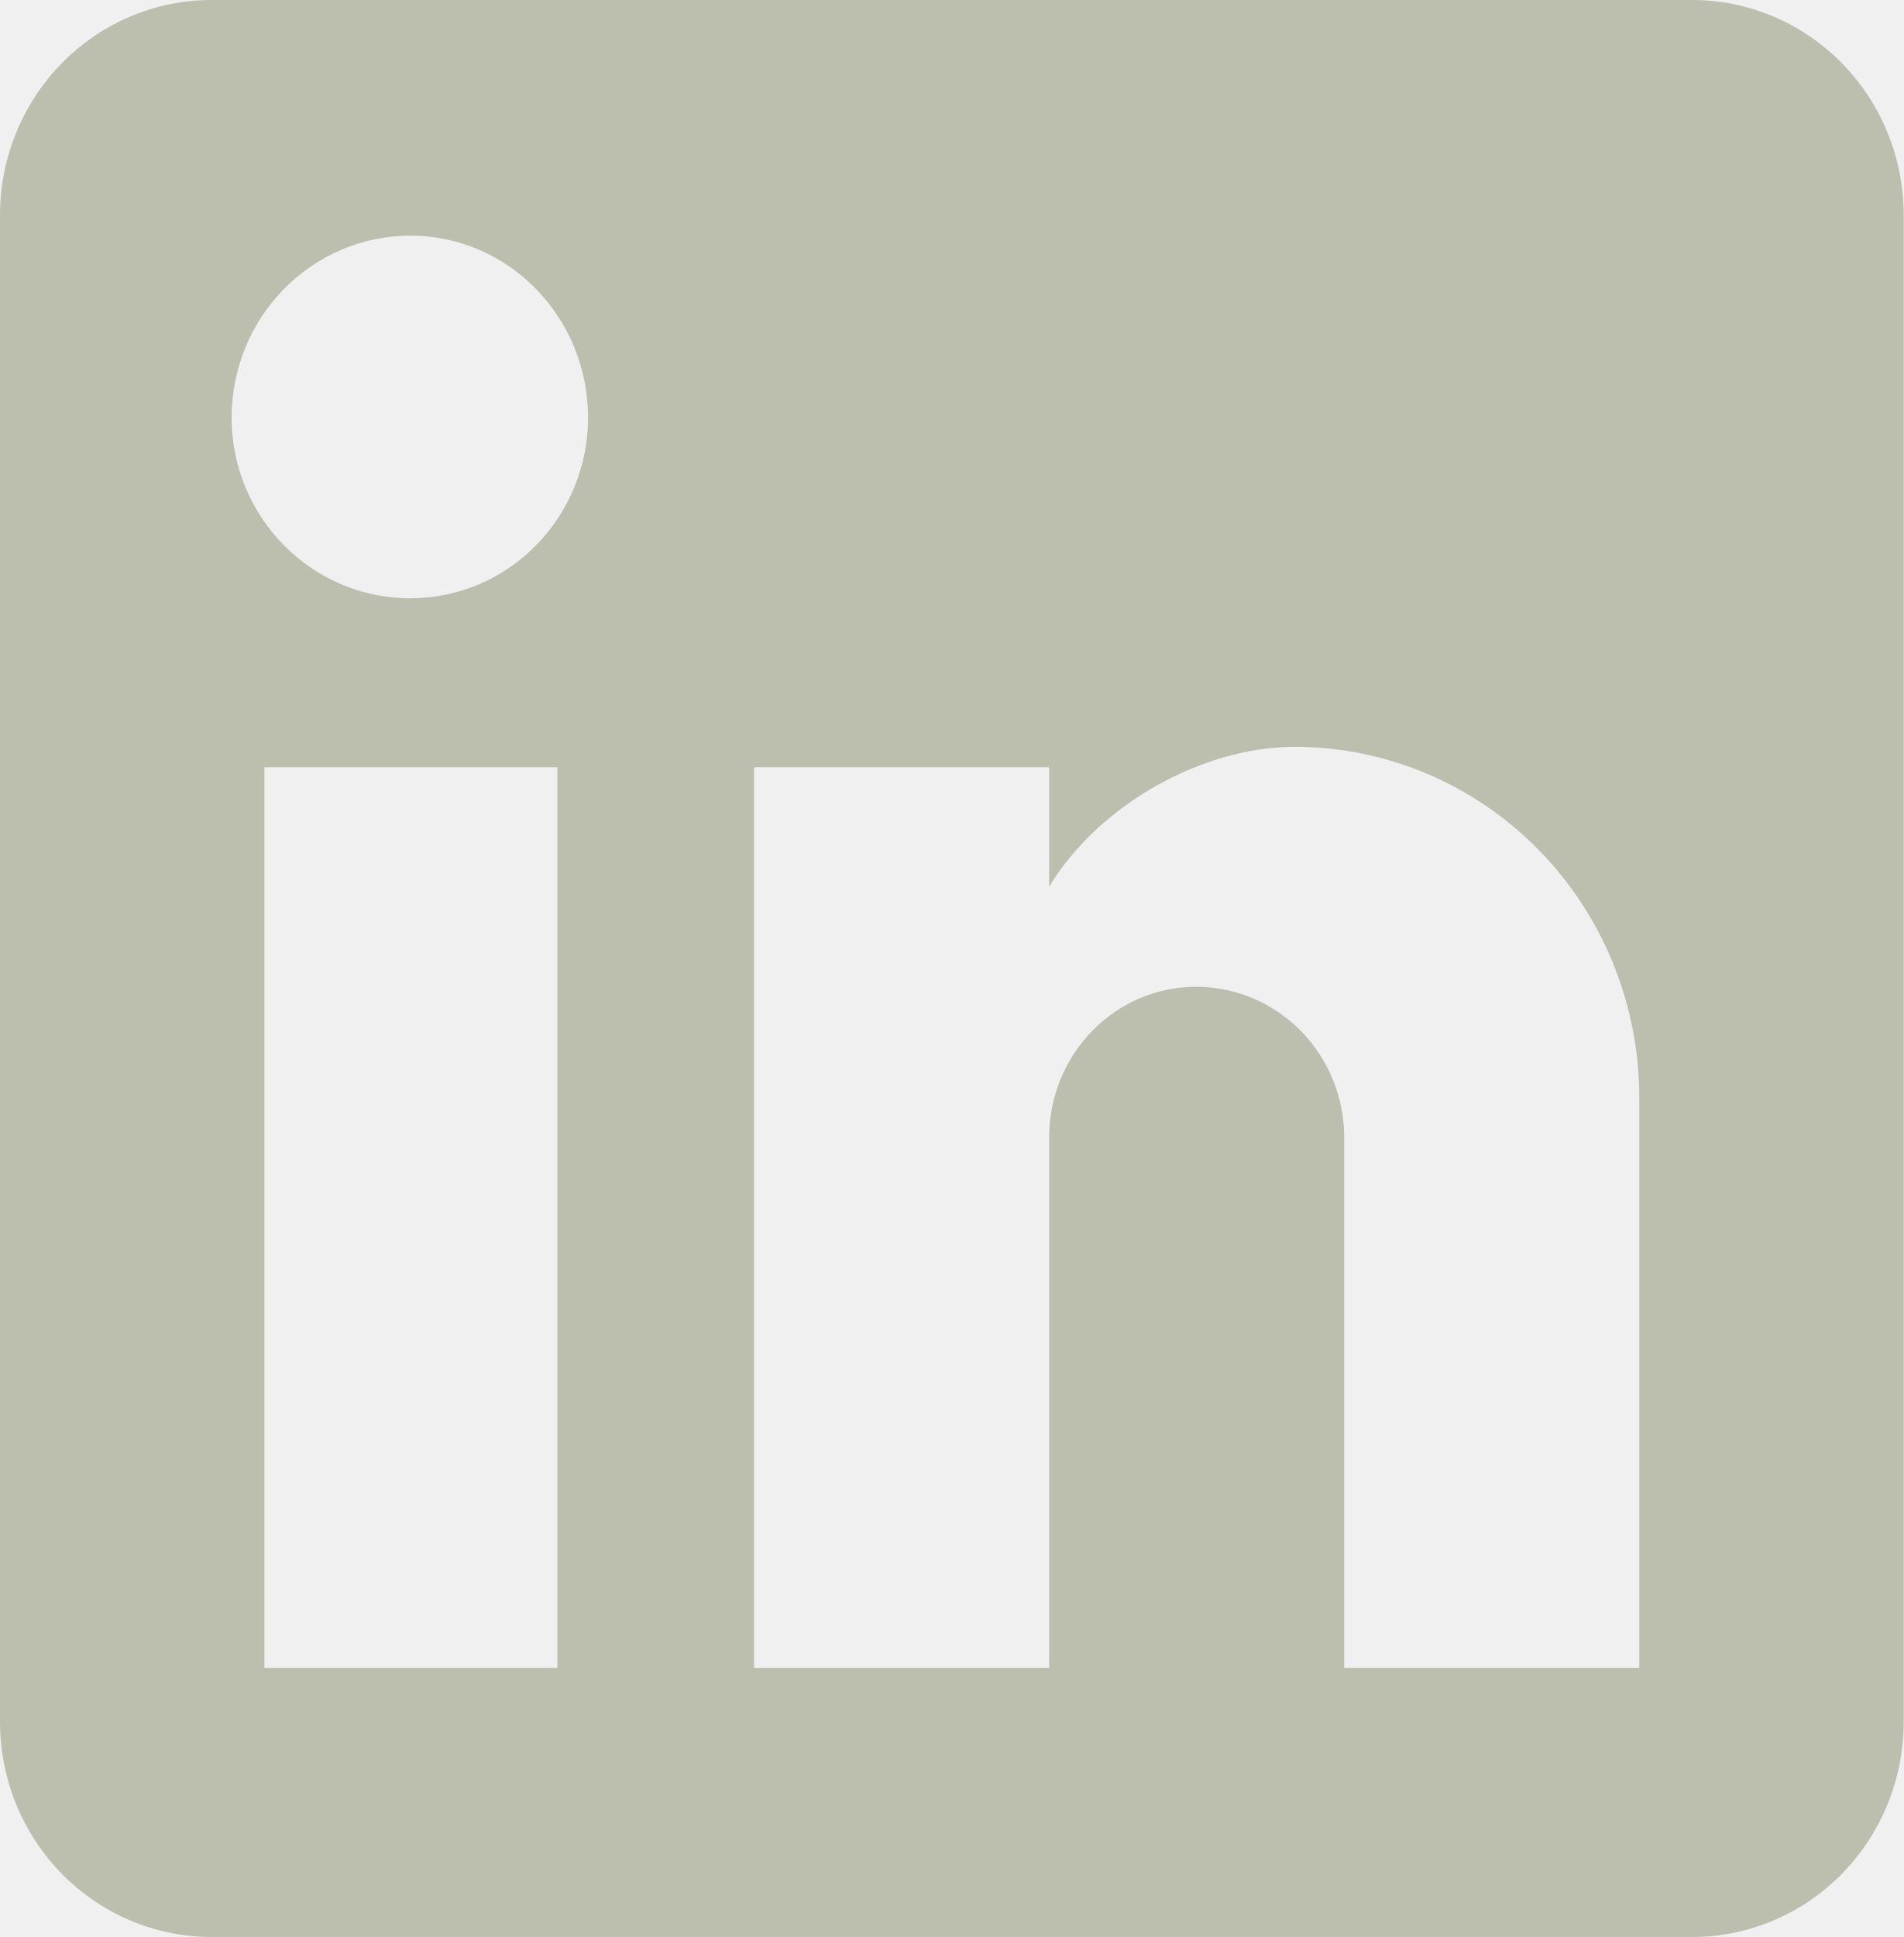
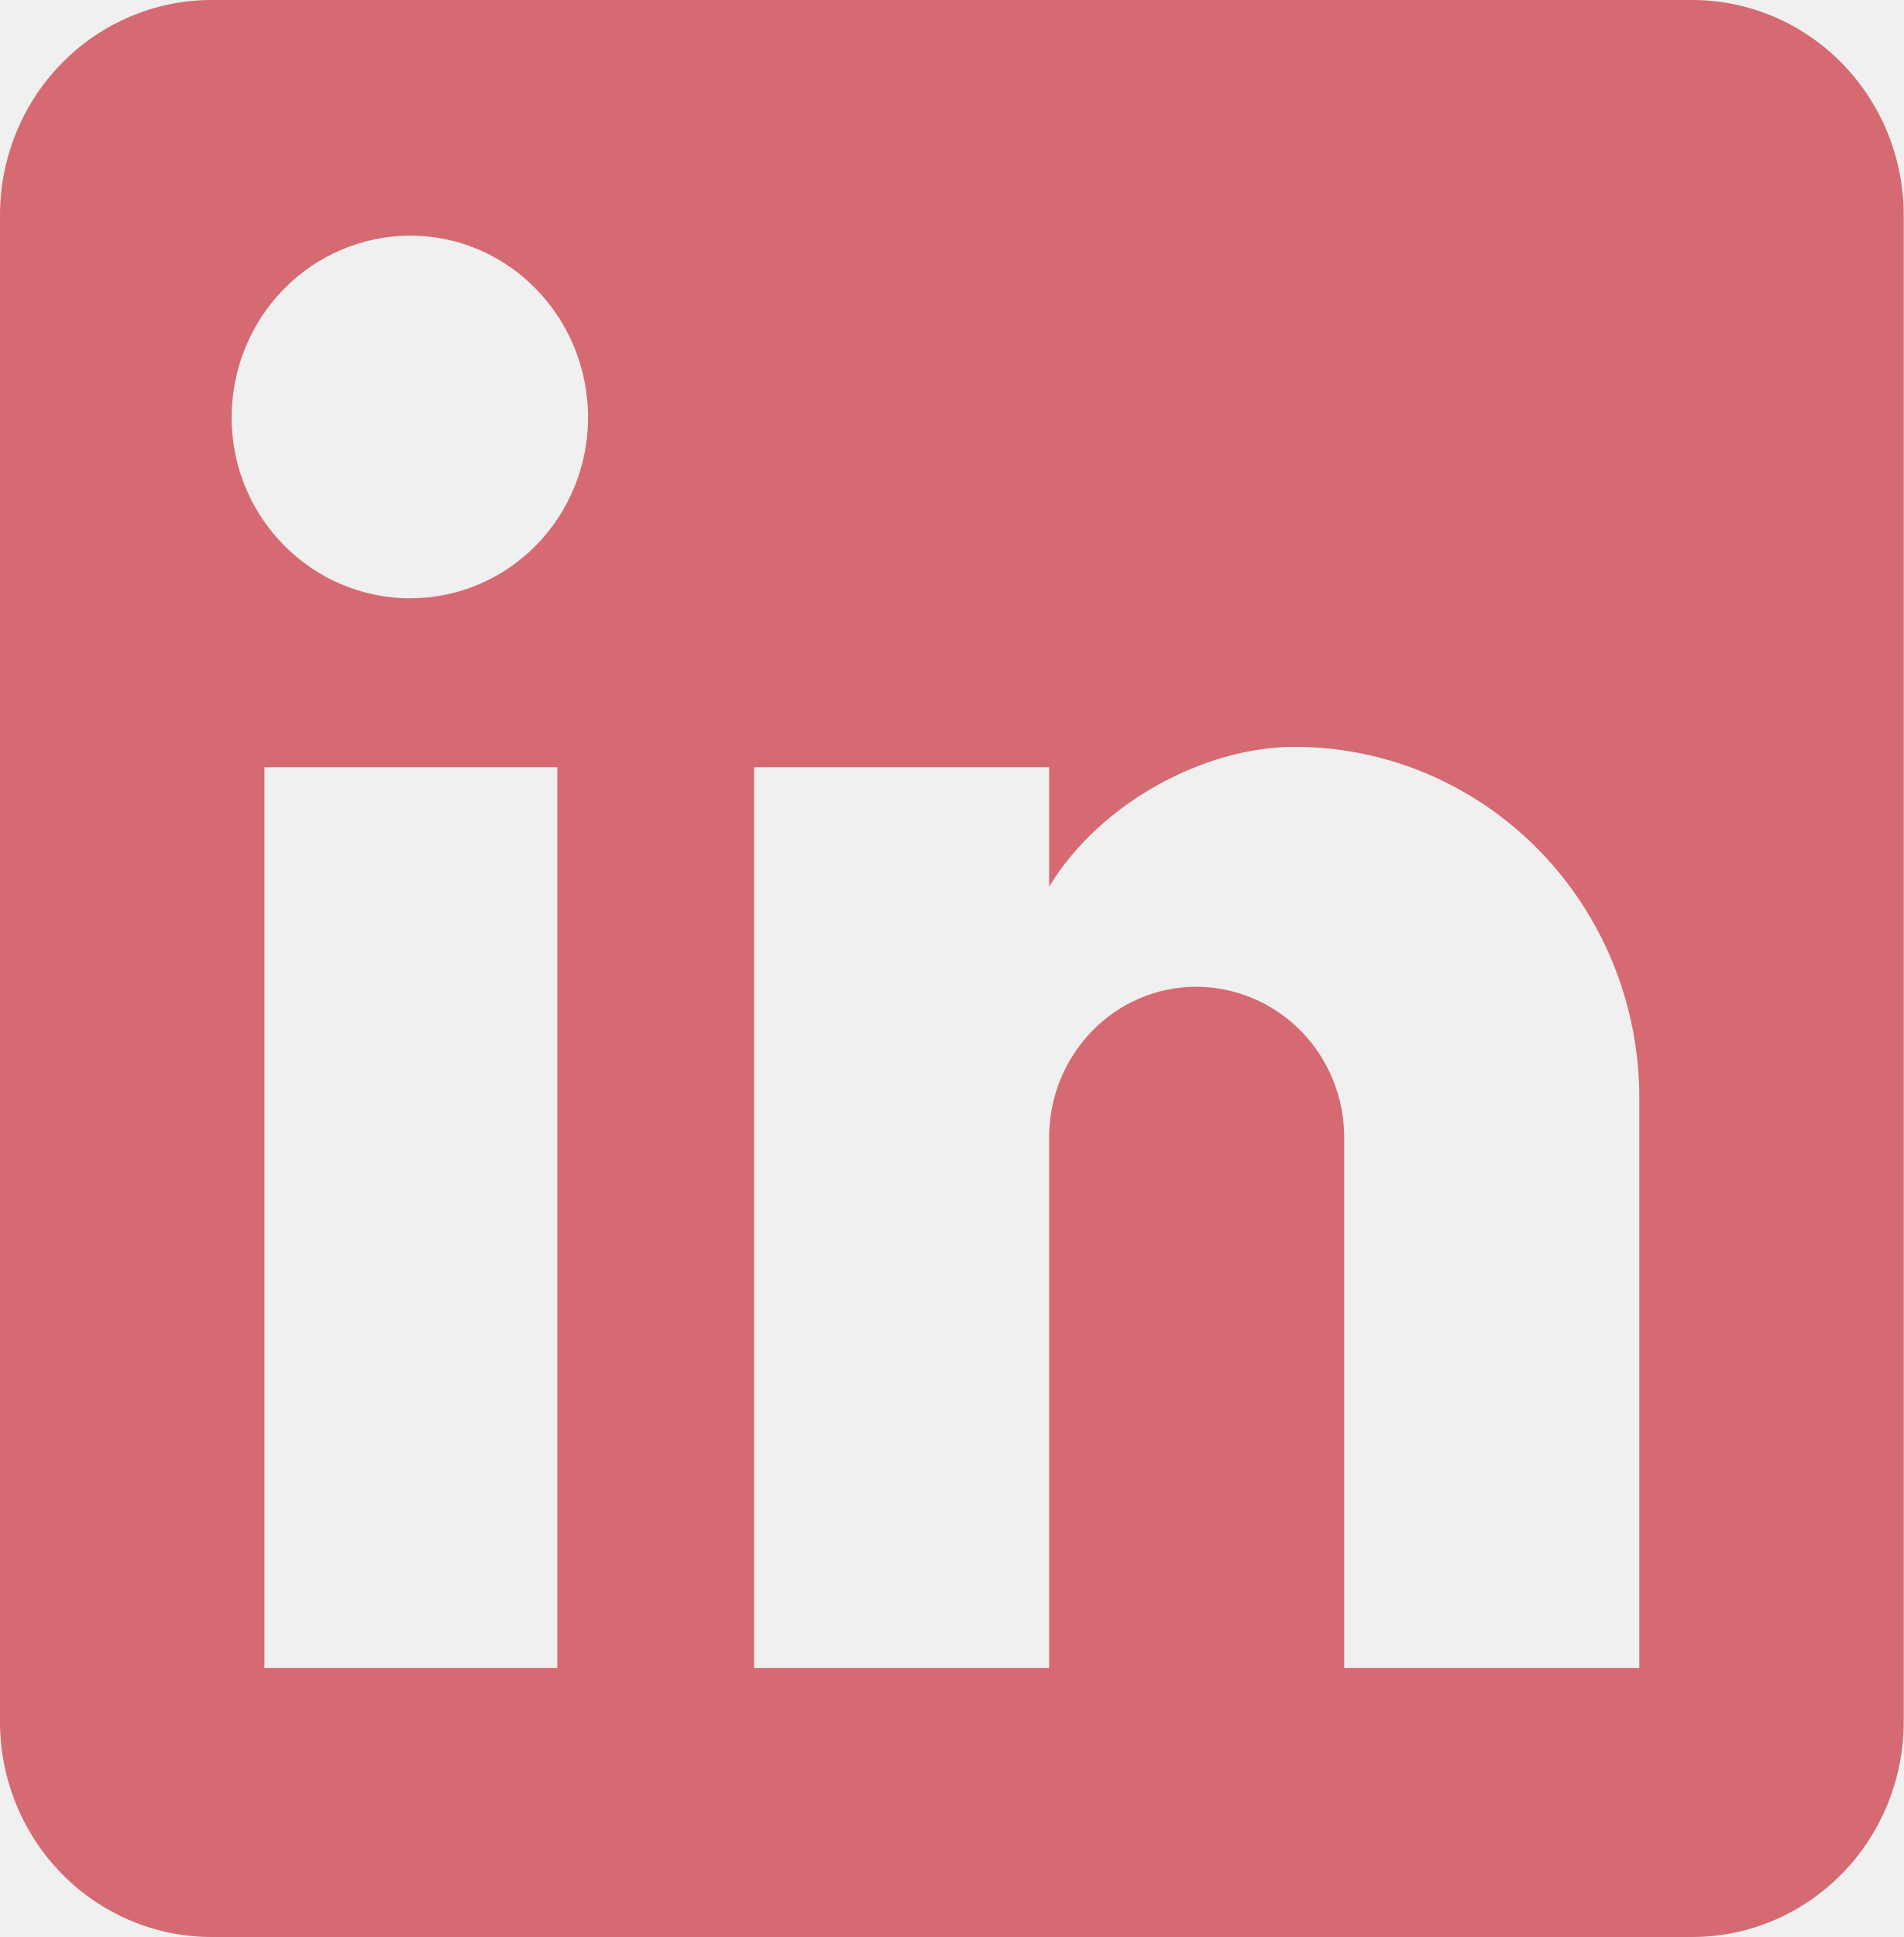
<svg xmlns="http://www.w3.org/2000/svg" width="58" height="59" viewBox="0 0 58 59" fill="none">
-   <path d="M51.556 0C53.265 0 54.904 0.691 56.112 1.92C57.321 3.149 58 4.817 58 6.556V52.444C58 54.183 57.321 55.85 56.112 57.08C54.904 58.309 53.265 59 51.556 59H6.444C4.735 59 3.096 58.309 1.888 57.08C0.679 55.85 0 54.183 0 52.444V6.556C0 4.817 0.679 3.149 1.888 1.92C3.096 0.691 4.735 0 6.444 0H51.556ZM49.944 50.806V33.433C49.944 30.599 48.838 27.881 46.868 25.878C44.898 23.874 42.226 22.748 39.44 22.748C36.701 22.748 33.511 24.452 31.964 27.009V23.371H22.974V50.806H31.964V34.646C31.964 32.122 33.962 30.057 36.443 30.057C37.64 30.057 38.787 30.541 39.633 31.401C40.479 32.262 40.954 33.429 40.954 34.646V50.806H49.944ZM12.502 18.224C13.938 18.224 15.315 17.644 16.33 16.612C17.345 15.579 17.916 14.178 17.916 12.718C17.916 9.669 15.499 7.178 12.502 7.178C11.058 7.178 9.673 7.762 8.652 8.801C7.63 9.84 7.057 11.249 7.057 12.718C7.057 15.766 9.506 18.224 12.502 18.224ZM16.981 50.806V23.371H8.056V50.806H16.981Z" fill="#BDBFAE" />
+   <g clip-path="url(#clip0_1_10)">
+     <path d="M51.556 0C53.265 0 54.904 0.691 56.112 1.92C57.321 3.149 58 4.817 58 6.556V52.444C58 54.183 57.321 55.85 56.112 57.08C54.904 58.309 53.265 59 51.556 59H6.444C4.735 59 3.096 58.309 1.888 57.08C0.679 55.85 0 54.183 0 52.444V6.556C0 4.817 0.679 3.149 1.888 1.92C3.096 0.691 4.735 0 6.444 0H51.556ZM49.944 50.806V33.433C49.944 30.599 48.838 27.881 46.868 25.878C44.898 23.874 42.226 22.748 39.44 22.748C36.701 22.748 33.511 24.452 31.964 27.009V23.371H22.974V50.806H31.964V34.646C31.964 32.122 33.962 30.057 36.443 30.057C37.64 30.057 38.787 30.541 39.633 31.401C40.479 32.262 40.954 33.429 40.954 34.646V50.806H49.944ZM12.502 18.224C13.938 18.224 15.315 17.644 16.33 16.612C17.345 15.579 17.916 14.178 17.916 12.718C17.916 9.669 15.499 7.178 12.502 7.178C11.058 7.178 9.673 7.762 8.652 8.801C7.63 9.84 7.057 11.249 7.057 12.718C7.057 15.766 9.506 18.224 12.502 18.224ZM16.981 50.806V23.371H8.056V50.806H16.981Z" fill="#D56A72" />
+   </g>
+   <defs>
+     <clipPath id="clip0_1_10">
+       <rect width="58" height="59" fill="white" />
+     </clipPath>
+   </defs>
</svg>
